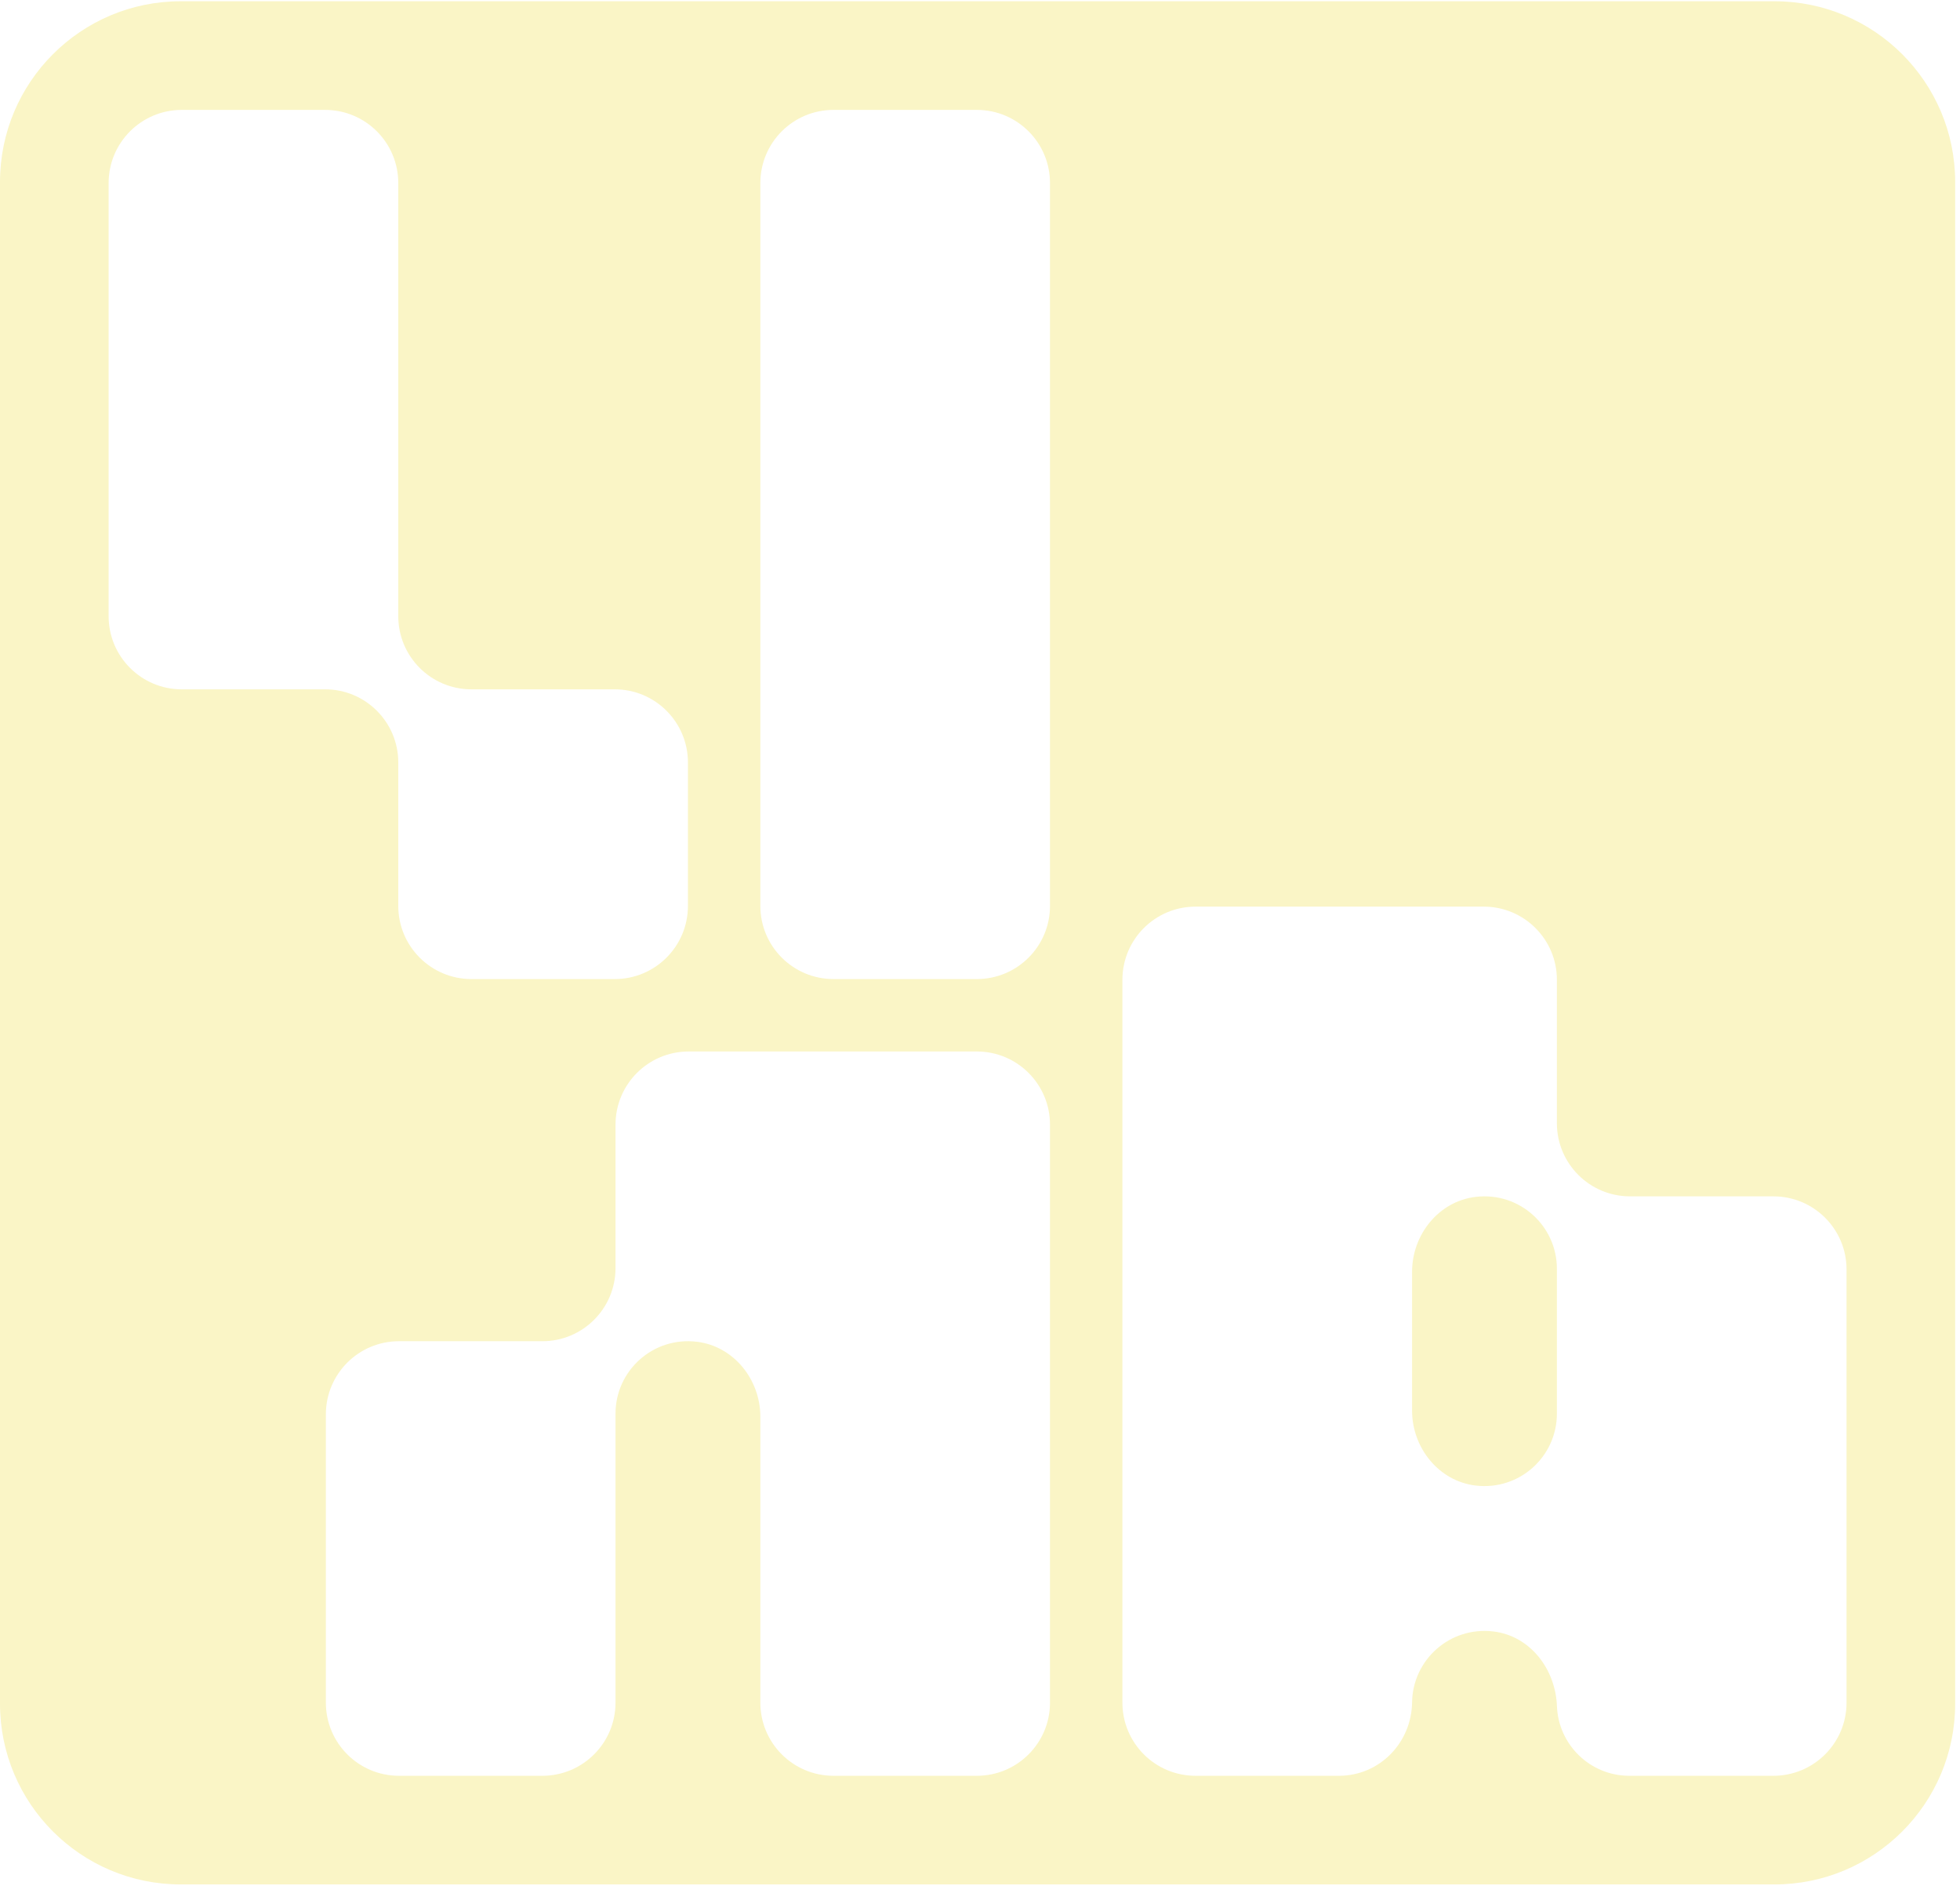
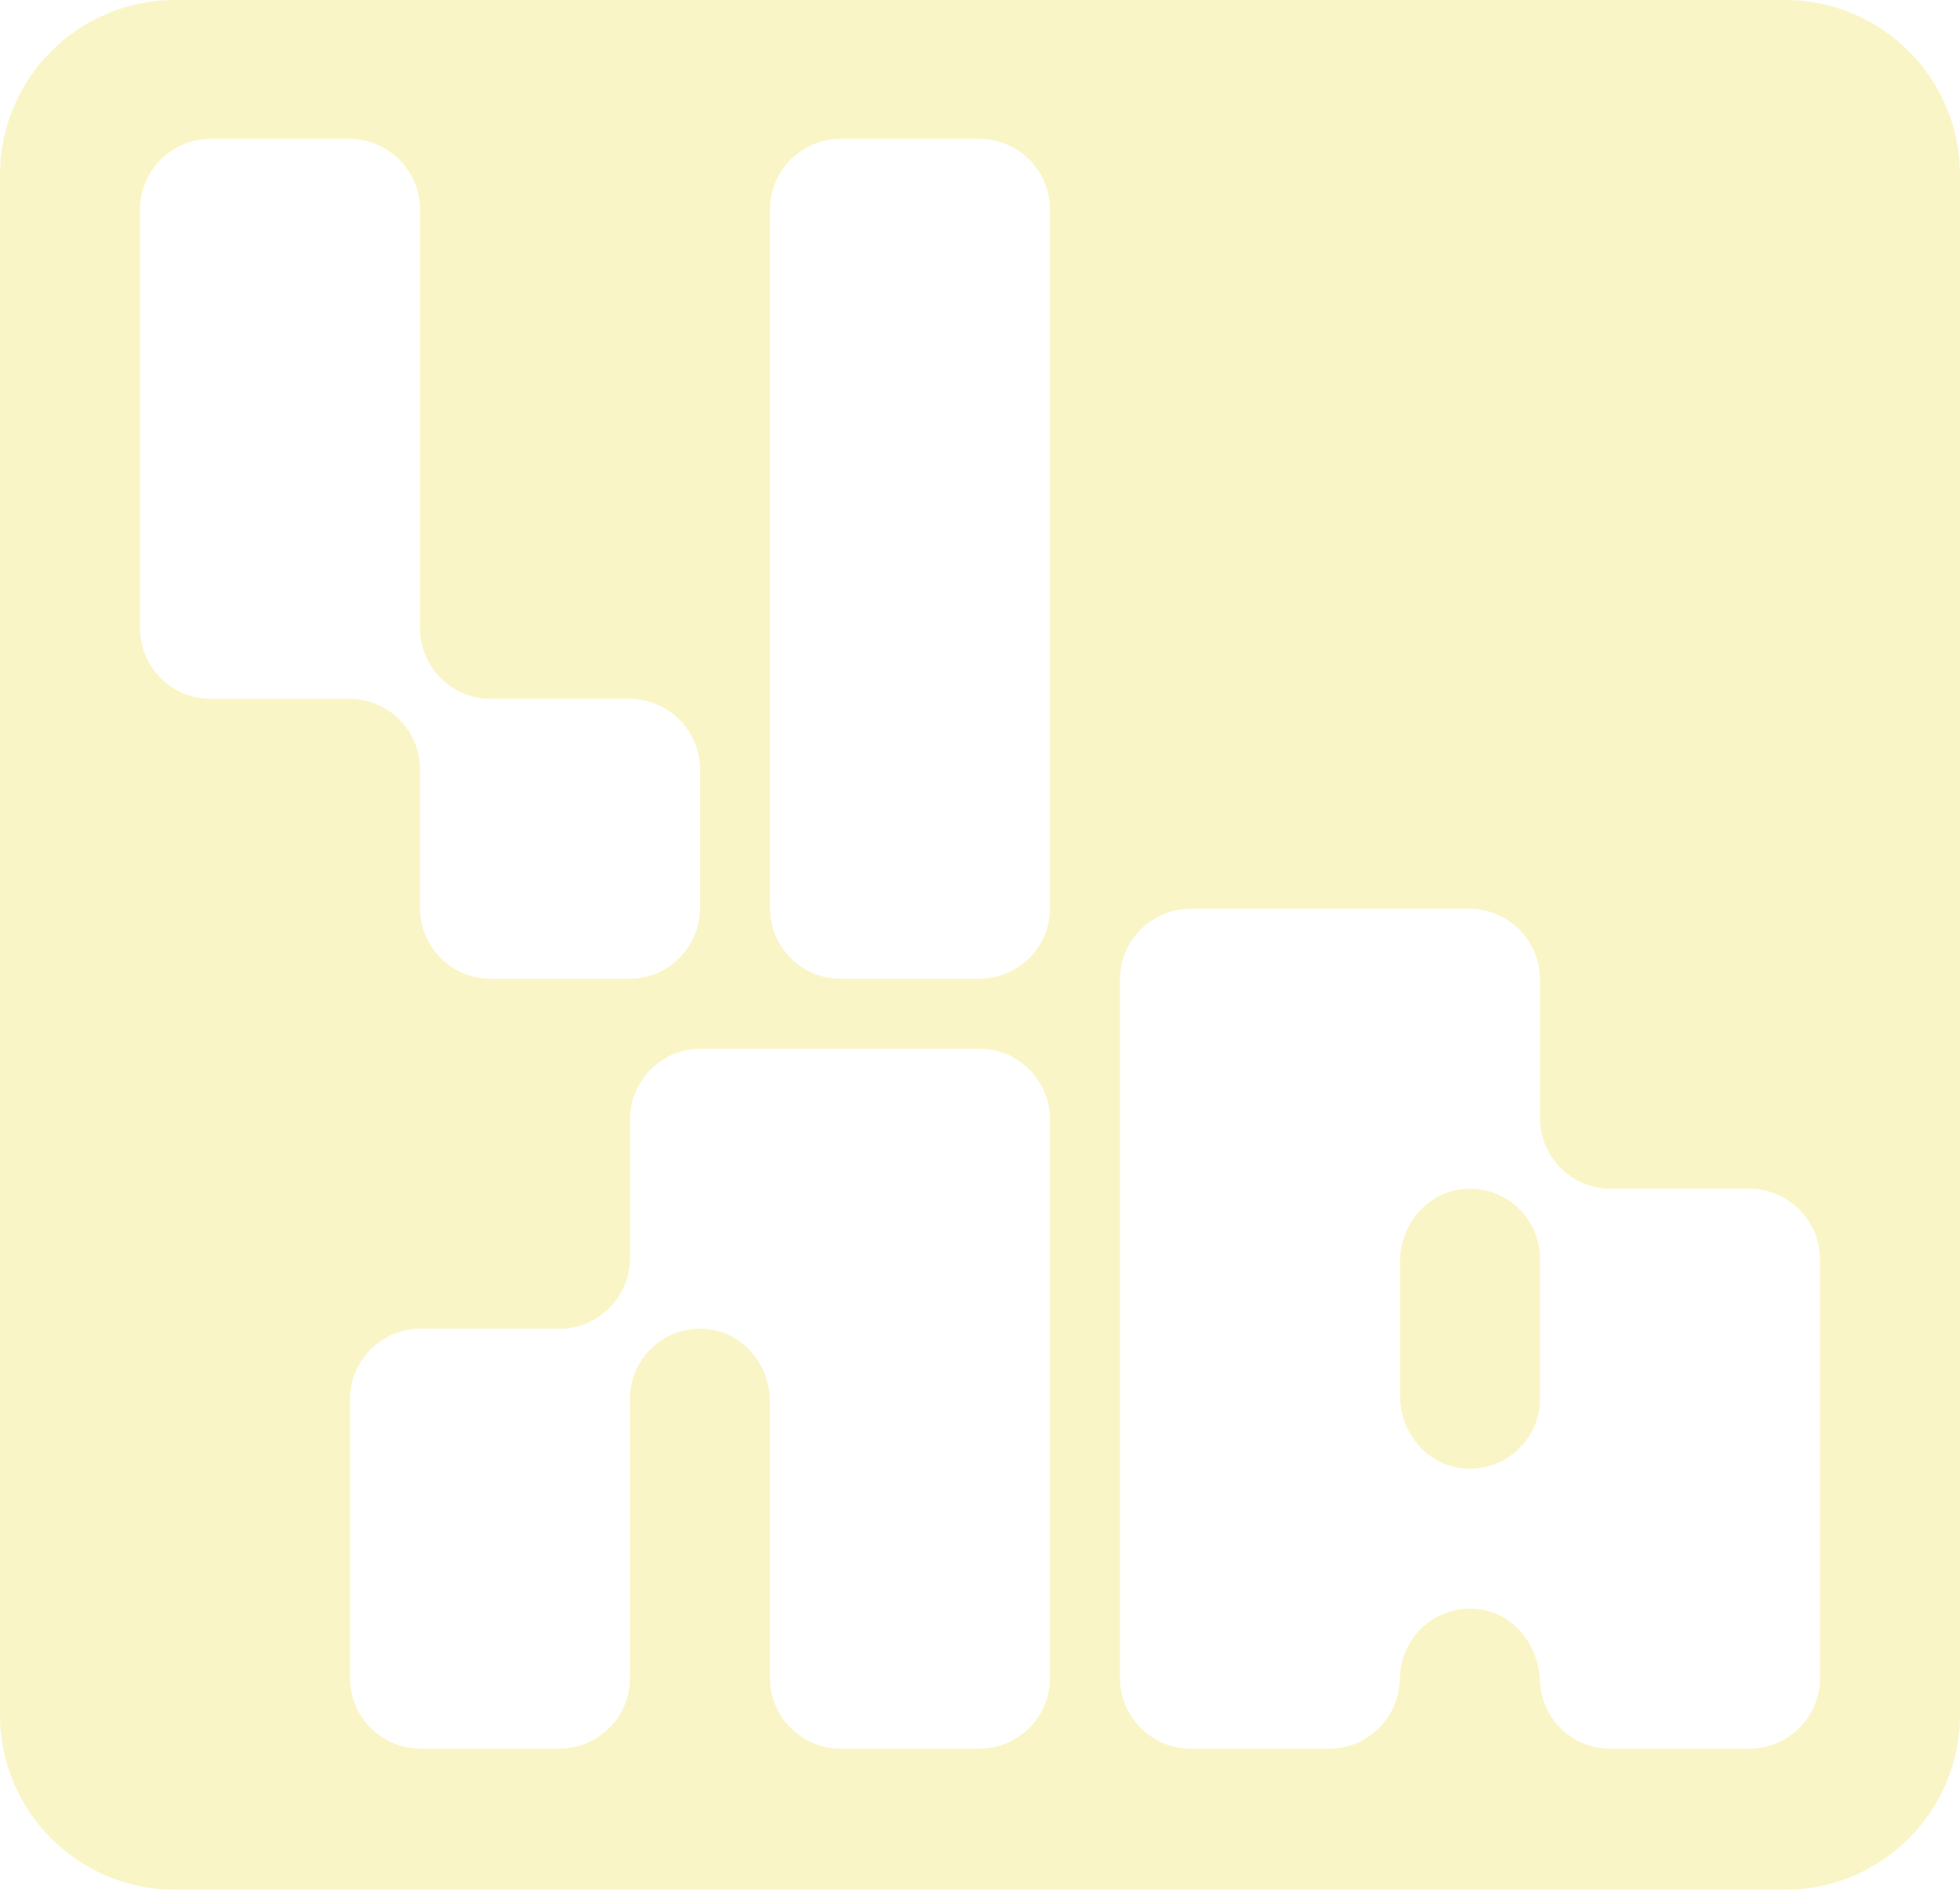
- <svg xmlns="http://www.w3.org/2000/svg" width="203" height="196" role="img" aria-label="LINA" viewBox="0 0 203 196" style="fill-rule:evenodd;clip-rule:evenodd;stroke-linejoin:round;stroke-miterlimit:2;">
-   <rect id="red-vert-bg-verm" x="0" y="0.13" width="202.5" height="195" style="fill:none;" />
+ <svg xmlns="http://www.w3.org/2000/svg" width="210" height="202.5" role="img" aria-label="LINA" viewBox="-3.75 -3.5 210 202.5" style="fill-rule:evenodd;clip-rule:evenodd;stroke-linejoin:round;stroke-miterlimit:2;">
+   <rect id="red-vert-bg-verm" x="-3.75" y="-3.5" width="210" height="202.5" style="fill:none;" />
  <clipPath id="_clip1">
-     <rect x="0" y="0.13" width="202.5" height="195" />
+     <rect x="-3.75" y="-3.5" width="210" height="202.5" />
  </clipPath>
  <g clip-path="url(#_clip1)">
    <g id="Layer-1">
      <path d="M152.833,123.935c-3.822,0.454 -6.583,3.911 -6.583,7.76l0,14.37c0,3.849 2.761,7.306 6.583,7.761c4.549,0.54 8.417,-3.004 8.417,-7.446l0,-15c0,-4.442 -3.868,-7.986 -8.417,-7.445" style="fill:#FAF5C6;fill-rule:nonzero;" />
-       <path d="M191.25,176.307c0,4.182 -3.391,7.573 -7.573,7.573l-14.927,0c-4.043,0 -7.342,-3.205 -7.495,-7.211c-0.145,-3.834 -2.765,-7.274 -6.574,-7.733c-4.52,-0.545 -8.37,2.942 -8.43,7.339c-0.058,4.195 -3.379,7.605 -7.574,7.605l-14.854,0c-4.182,0 -7.573,-3.391 -7.573,-7.573l0,-74.854c0,-4.182 3.391,-7.573 7.573,-7.573l29.854,0c4.182,0 7.573,3.391 7.573,7.573l0,14.854c0,4.182 3.391,7.573 7.573,7.573l14.854,0c4.182,0 7.573,3.391 7.573,7.573l0,44.854Zm-82.5,-82.5c0,4.182 -3.391,7.573 -7.573,7.573l-14.854,0c-4.182,0 -7.573,-3.391 -7.573,-7.573l0,-74.854c0,-4.182 3.391,-7.573 7.573,-7.573l14.854,0c4.182,0 7.573,3.391 7.573,7.573l0,74.854Zm0,82.5c0,4.182 -3.391,7.573 -7.573,7.573l-14.854,0c-4.182,0 -7.573,-3.391 -7.573,-7.573l0,-29.612c0,-3.849 -2.76,-7.306 -6.583,-7.76c-4.549,-0.541 -8.417,3.003 -8.417,7.445l0,29.927c0,4.182 -3.391,7.573 -7.573,7.573l-14.854,0c-4.182,0 -7.573,-3.391 -7.573,-7.573l0,-29.854c0,-4.182 3.391,-7.573 7.573,-7.573l14.854,0c4.182,0 7.573,-3.391 7.573,-7.573l0,-14.854c0,-4.182 3.391,-7.573 7.573,-7.573l29.854,0c4.182,0 7.573,3.391 7.573,7.573l0,59.854Zm-89.927,-104.927c-4.182,0 -7.573,-3.391 -7.573,-7.573l0,-44.854c0,-4.182 3.391,-7.573 7.573,-7.573l14.854,0c4.182,0 7.573,3.391 7.573,7.573l0,44.854c0,4.182 3.391,7.573 7.573,7.573l14.854,0c4.182,0 7.573,3.391 7.573,7.573l0,14.854c0,4.182 -3.391,7.573 -7.573,7.573l-14.854,0c-4.182,0 -7.573,-3.391 -7.573,-7.573l0,-14.854c0,-4.182 -3.391,-7.573 -7.573,-7.573l-14.854,0Zm164.956,-71.25l-165.058,0c-10.339,0 -18.721,8.382 -18.721,18.721l0,157.558c0,10.339 8.382,18.721 18.721,18.721l165.058,0c10.339,0 18.721,-8.382 18.721,-18.721l0,-157.558c0,-10.339 -8.382,-18.721 -18.721,-18.721" style="fill:#FAF5C6;fill-rule:nonzero;" />
+       <path d="M191.25,176.307c0,4.182 -3.391,7.573 -7.573,7.573l-14.927,0c-4.043,0 -7.342,-3.205 -7.495,-7.211c-0.145,-3.834 -2.765,-7.274 -6.574,-7.733c-4.52,-0.545 -8.37,2.942 -8.43,7.339c-0.058,4.195 -3.379,7.605 -7.574,7.605l-14.854,0c-4.182,0 -7.573,-3.391 -7.573,-7.573l0,-74.854c0,-4.182 3.391,-7.573 7.573,-7.573l29.854,0c4.182,0 7.573,3.391 7.573,7.573l0,14.854c0,4.182 3.391,7.573 7.573,7.573l14.854,0c4.182,0 7.573,3.391 7.573,7.573l0,44.854Zm-82.5,-82.5c0,4.182 -3.391,7.573 -7.573,7.573l-14.854,0c-4.182,0 -7.573,-3.391 -7.573,-7.573l0,-74.854c0,-4.182 3.391,-7.573 7.573,-7.573l14.854,0c4.182,0 7.573,3.391 7.573,7.573l0,74.854Zm0,82.5c0,4.182 -3.391,7.573 -7.573,7.573l-14.854,0c-4.182,0 -7.573,-3.391 -7.573,-7.573l0,-29.612c0,-3.849 -2.76,-7.306 -6.583,-7.76c-4.549,-0.541 -8.417,3.003 -8.417,7.445l0,29.927c0,4.182 -3.391,7.573 -7.573,7.573l-14.854,0c-4.182,0 -7.573,-3.391 -7.573,-7.573l0,-29.854c0,-4.182 3.391,-7.573 7.573,-7.573l14.854,0c4.182,0 7.573,-3.391 7.573,-7.573l0,-14.854c0,-4.182 3.391,-7.573 7.573,-7.573l29.854,0c4.182,0 7.573,3.391 7.573,7.573l0,59.854Zm-89.927,-104.927c-4.182,0 -7.573,-3.391 -7.573,-7.573l0,-44.854c0,-4.182 3.391,-7.573 7.573,-7.573l14.854,0c4.182,0 7.573,3.391 7.573,7.573l0,44.854c0,4.182 3.391,7.573 7.573,7.573l14.854,0c4.182,0 7.573,3.391 7.573,7.573l0,14.854c0,4.182 -3.391,7.573 -7.573,7.573l-14.854,0c-4.182,0 -7.573,-3.391 -7.573,-7.573l0,-14.854c0,-4.182 -3.391,-7.573 -7.573,-7.573l-14.854,0ZM187.5,-3.5L15,-3.5A18.75,18.75 0 0 0 -3.75,15.25L-3.75,180.25A18.75,18.75 0 0 0 15,199L187.5,199A18.75,18.75 0 0 0 206.25,180.25L206.25,15.25A18.75,18.75 0 0 0 187.5,-3.5Z" style="fill:#FAF5C6;fill-rule:nonzero;" />
    </g>
  </g>
</svg>
